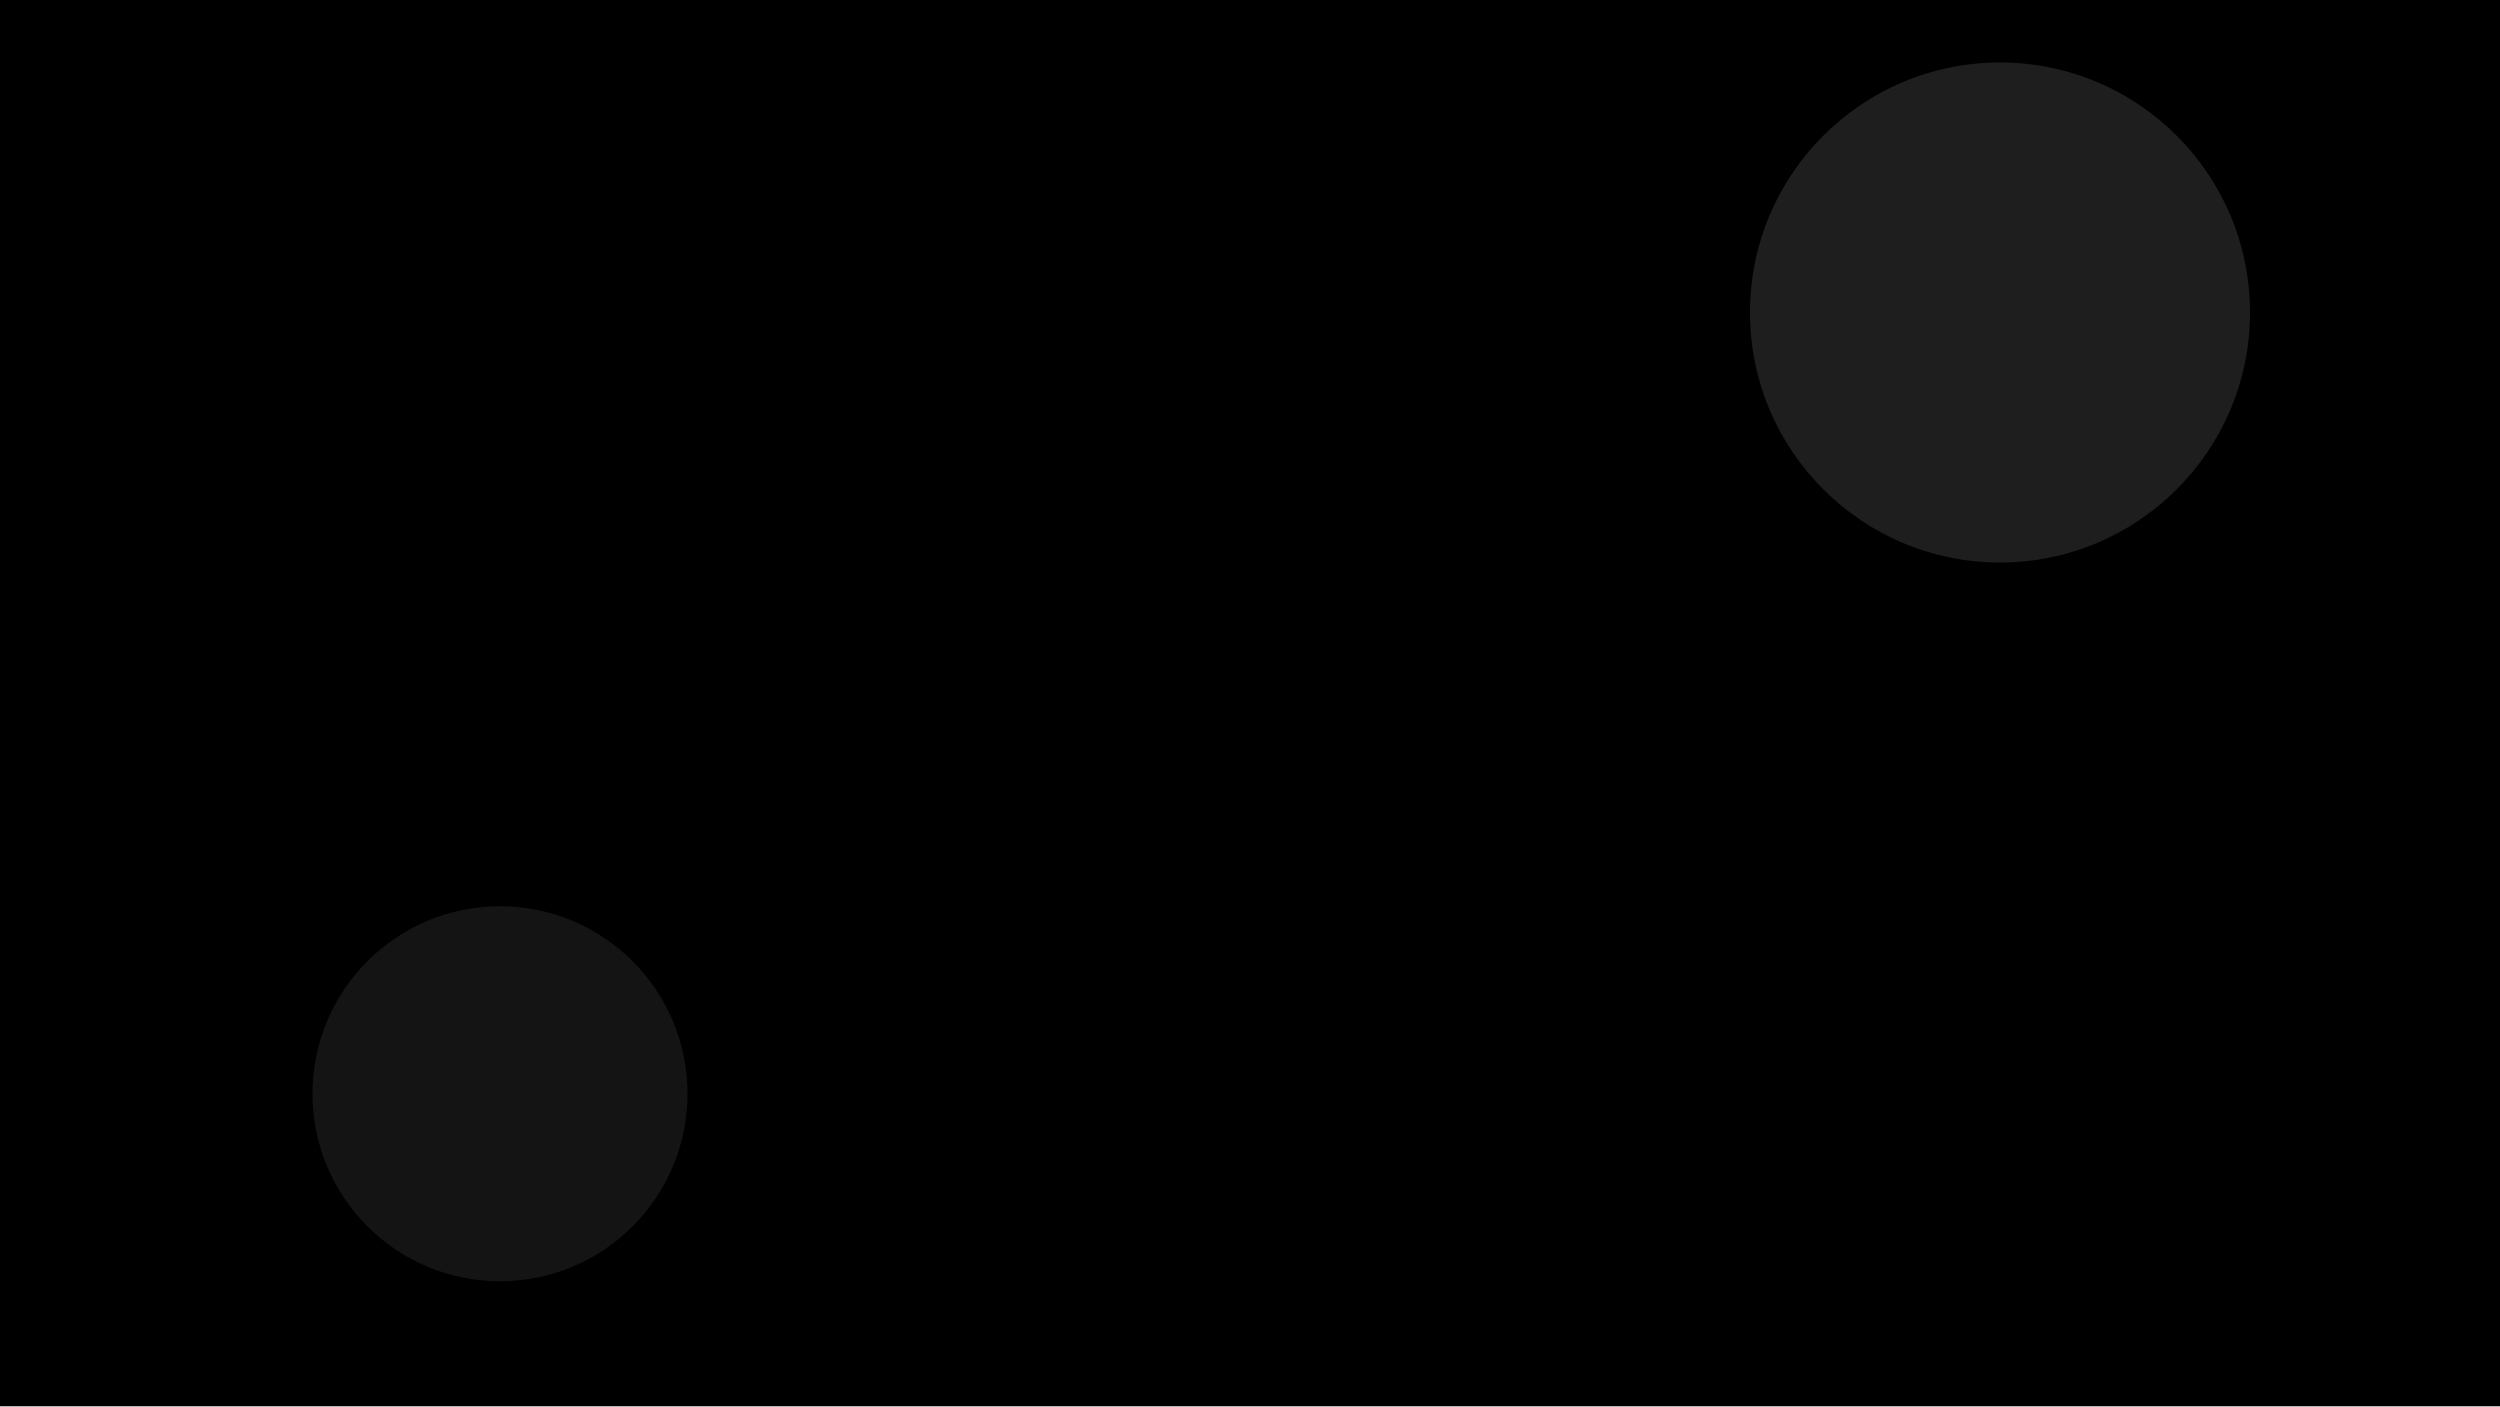
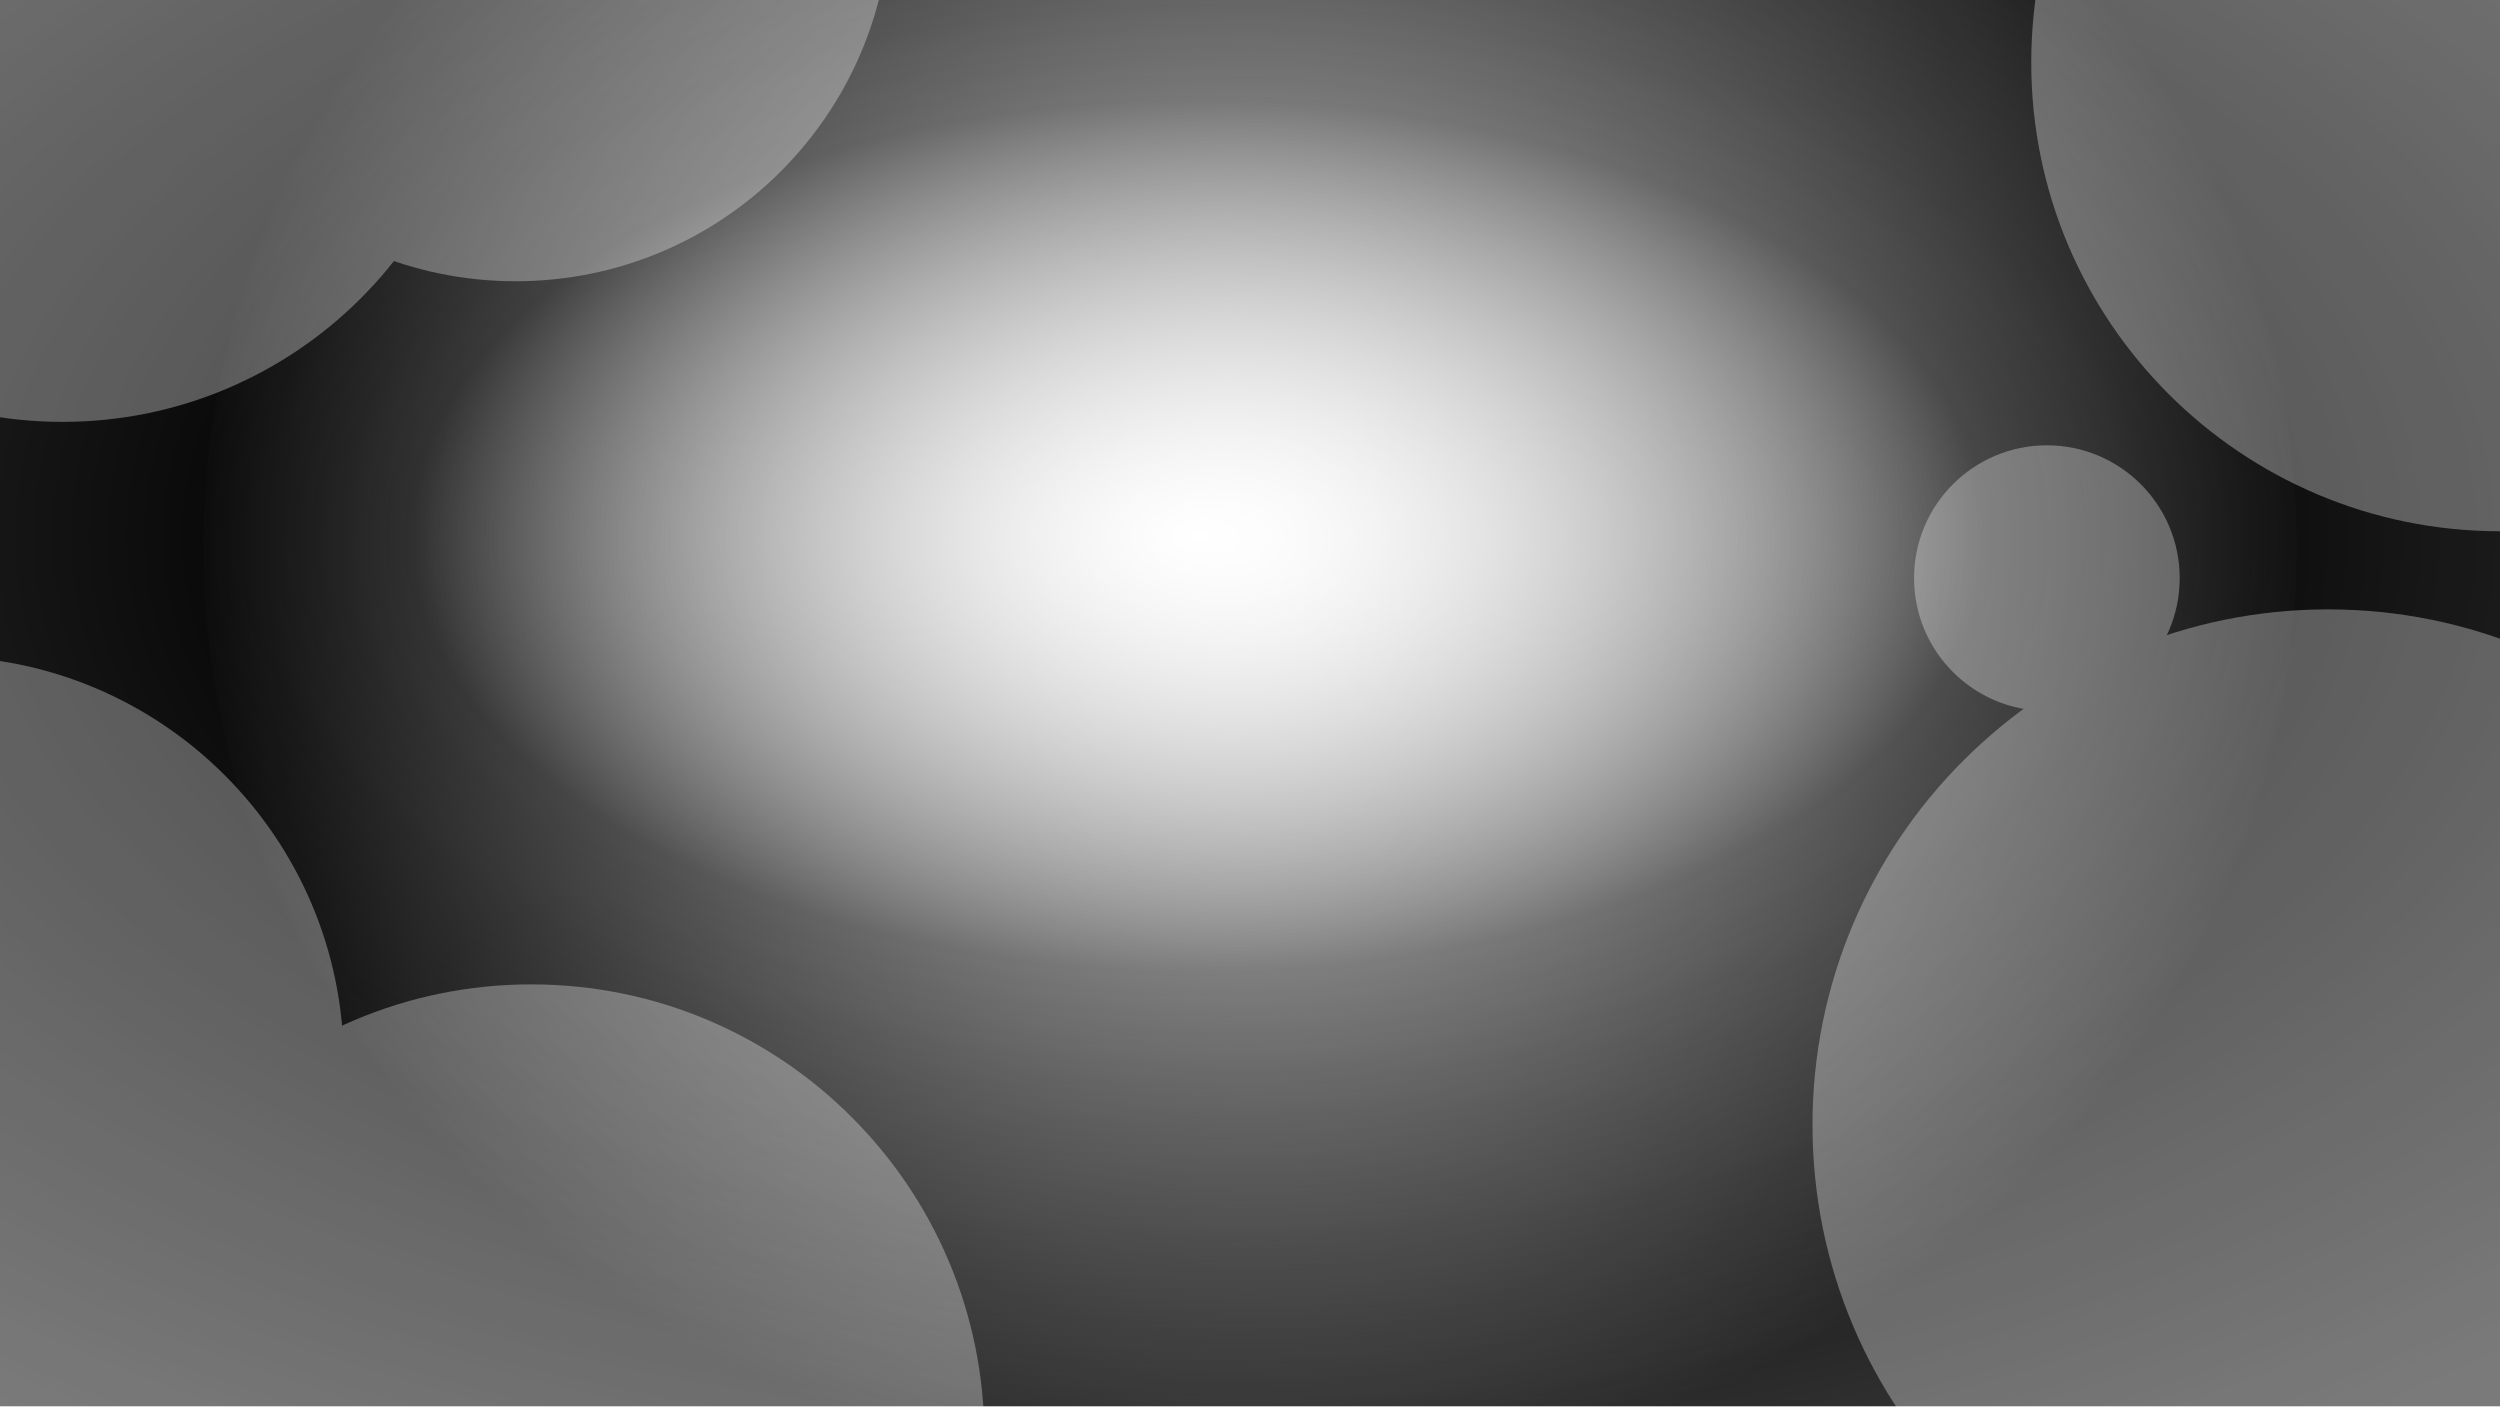
<svg xmlns="http://www.w3.org/2000/svg" width="1600" height="900" viewBox="0 0 1600 900">
  <defs>
-     <linearGradient id="g2" x1="0" y1="0" x2="0" y2="1">
-       <stop offset="0" stop-color="{{SUB_LIGHT}}" />
-       <stop offset="1" stop-color="{{MAIN}}" />
+     <radialGradient id="base" cx="48%" cy="38%" r="78%">
+       <stop stop-color="#fff" />
+       <stop offset=".4" stop-color="{{SUB}}" />
+       <stop offset="1" stop-color="{{MAIN}}" stop-opacity=".75" />
+     </radialGradient>
+     <linearGradient id="wash" x2="0" y2="1">
+       <stop stop-color="{{SUB_LIGHT}}" />
+       <stop offset="1" stop-color="{{SUB}}" />
    </linearGradient>
+     <linearGradient id="tint" x2="1" y2="1">
+       <stop stop-color="{{MAIN}}" stop-opacity=".03" />
+       <stop offset="1" stop-color="{{MAIN}}" stop-opacity=".32" />
+     </linearGradient>
+     <radialGradient id="light">
+       <stop stop-color="#fff" stop-opacity=".9" />
+       <stop offset="1" stop-color="#fff" stop-opacity="0" />
+     </radialGradient>
+     <pattern id="dots" width="60" height="60" patternUnits="userSpaceOnUse">
+       <circle cx="16" cy="16" r="2.8" fill="#fff" opacity=".5" />
+     </pattern>
  </defs>
-   <rect width="1600" height="900" fill="url(#g2)" />
-   <circle cx="1280" cy="200" r="160" fill="#ffffff" opacity="0.12" />
-   <circle cx="320" cy="700" r="120" fill="#ffffff" opacity="0.08" />
+   <path fill="url(#base)" d="M0 0H1600V900H0Z" />
+   <g fill="#fff" opacity=".32">
+     <circle cx="40" cy="0" r="270" />
+     <circle cx="330" cy="-60" r="240" />
+     <circle cx="-40" cy="680" r="260" />
+     <circle cx="340" cy="920" r="290" />
+     <circle cx="1600" cy="40" r="300" />
+     <circle cx="1490" cy="720" r="330" />
+     <circle cx="1310" cy="370" r="85" />
+   </g>
+   <ellipse cx="800" cy="350" rx="670" ry="600" fill="url(#light)" />
</svg>
